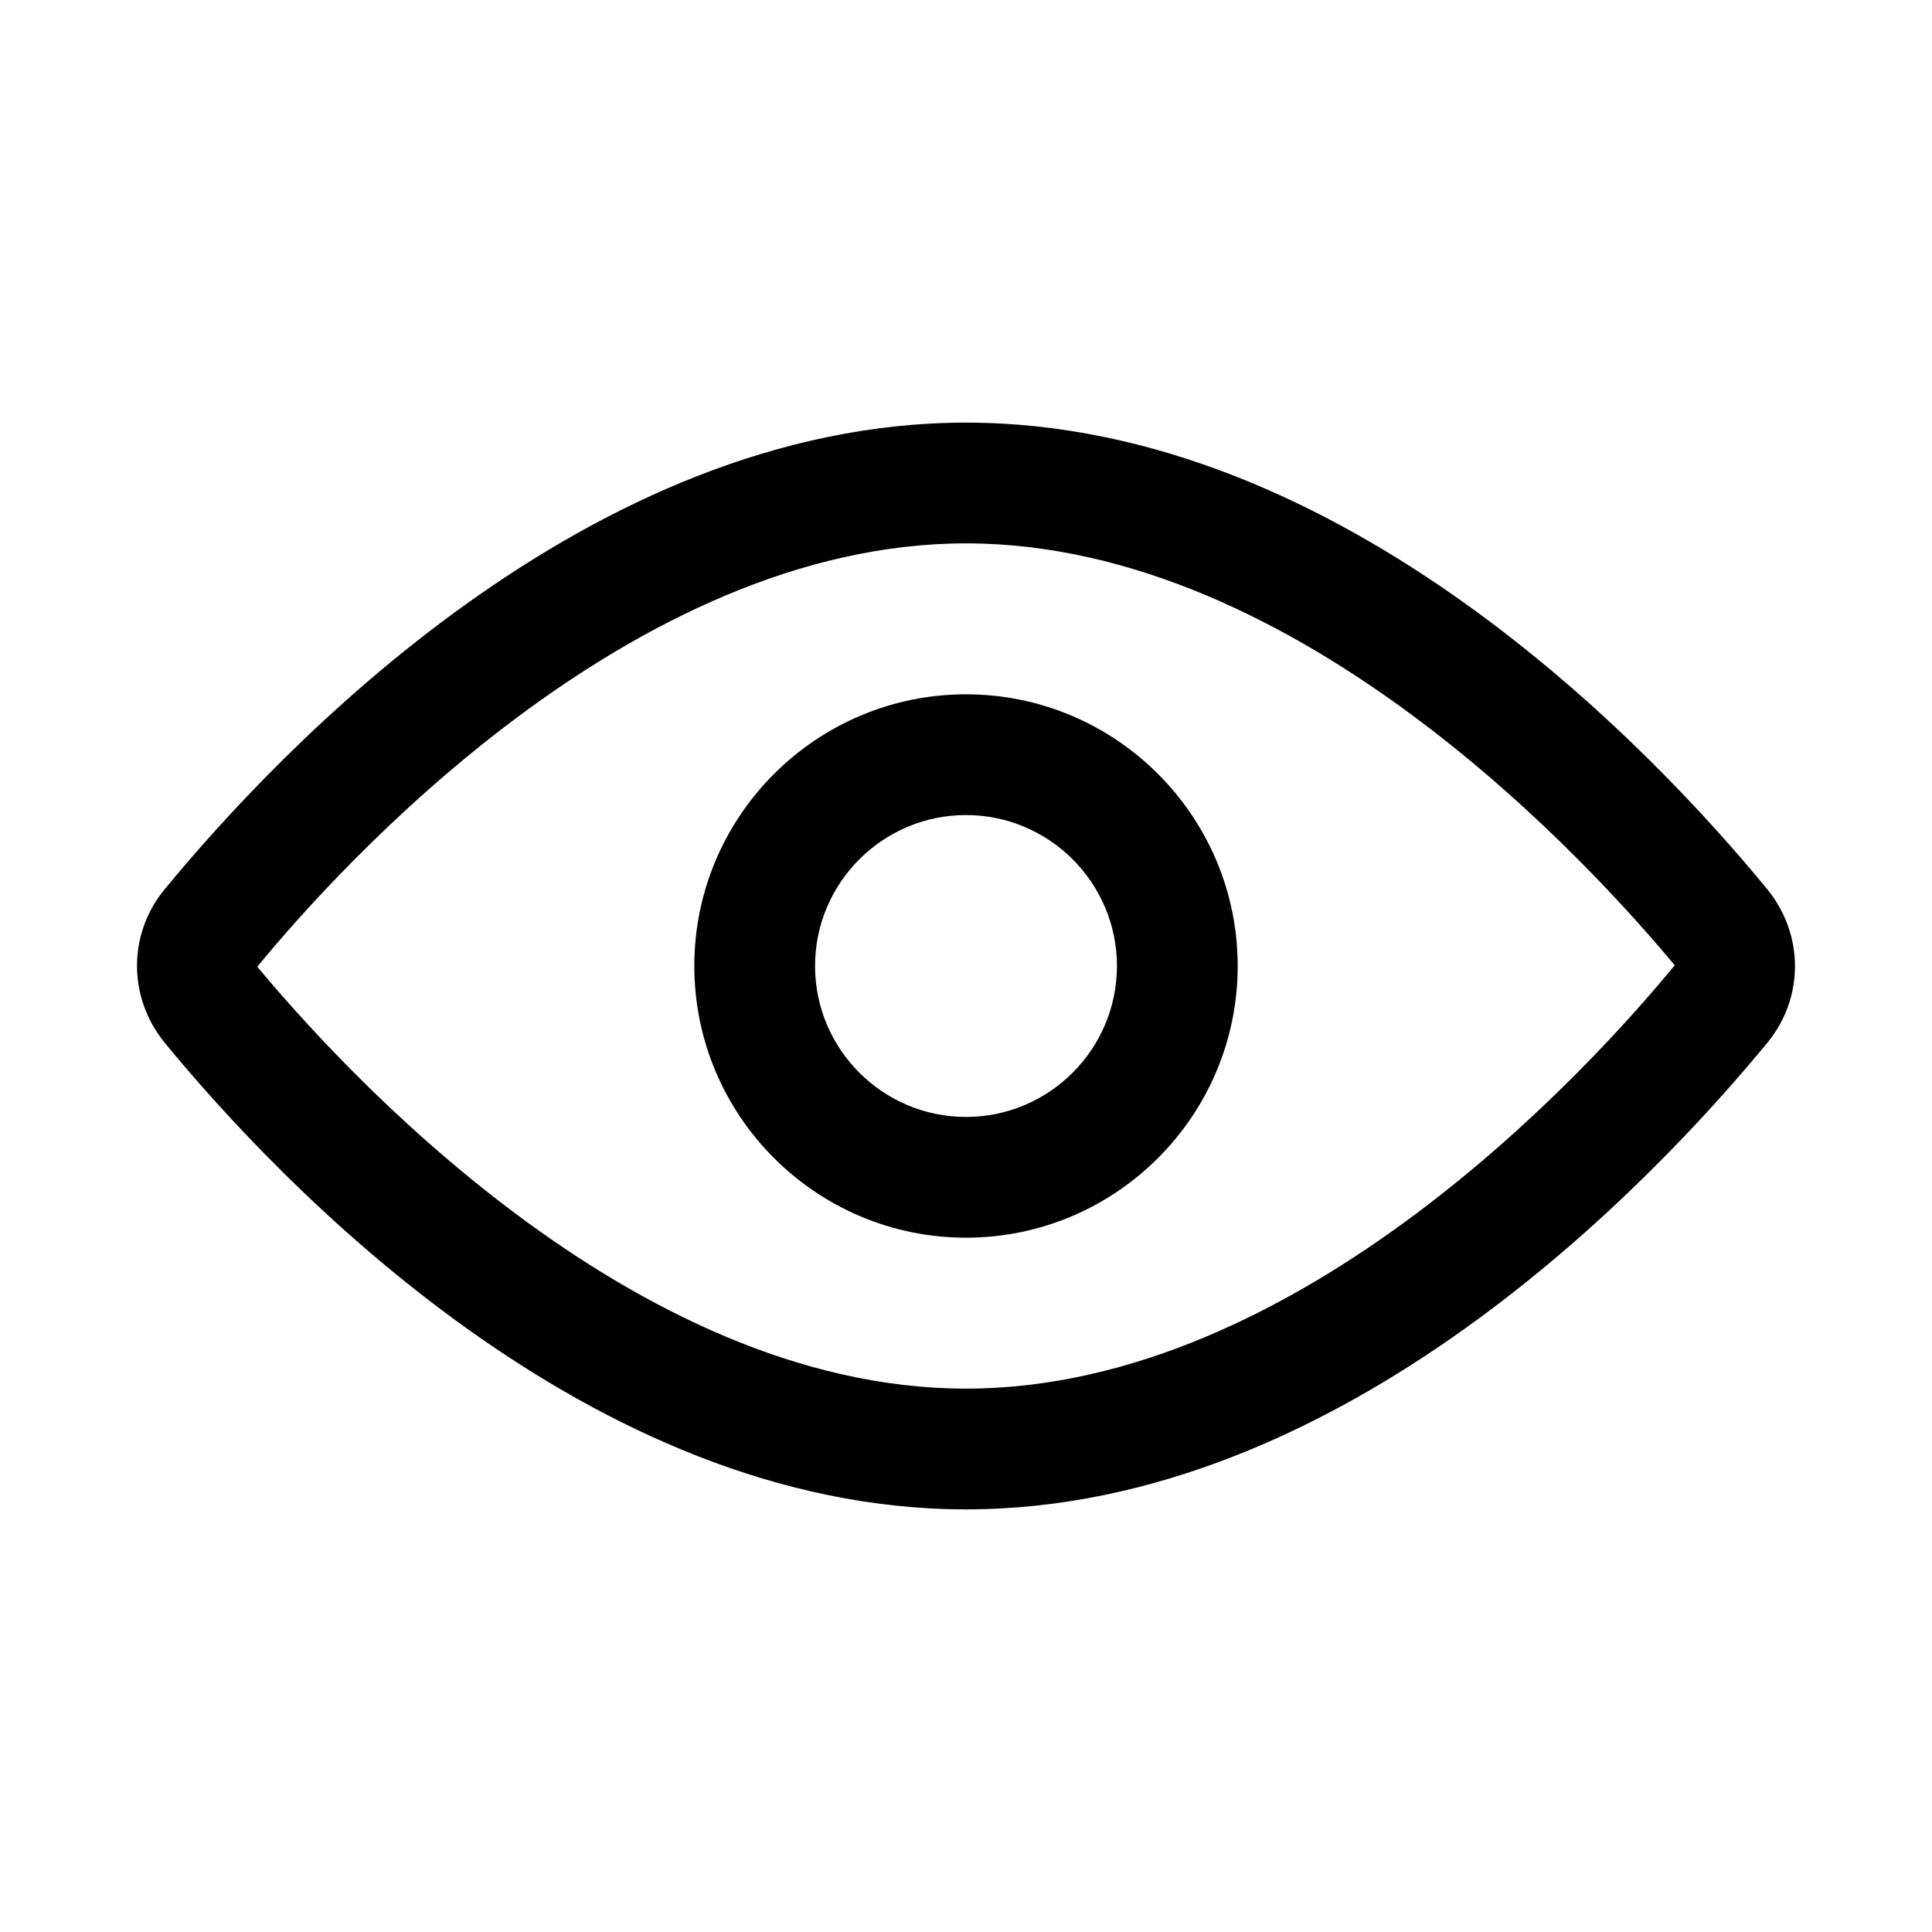
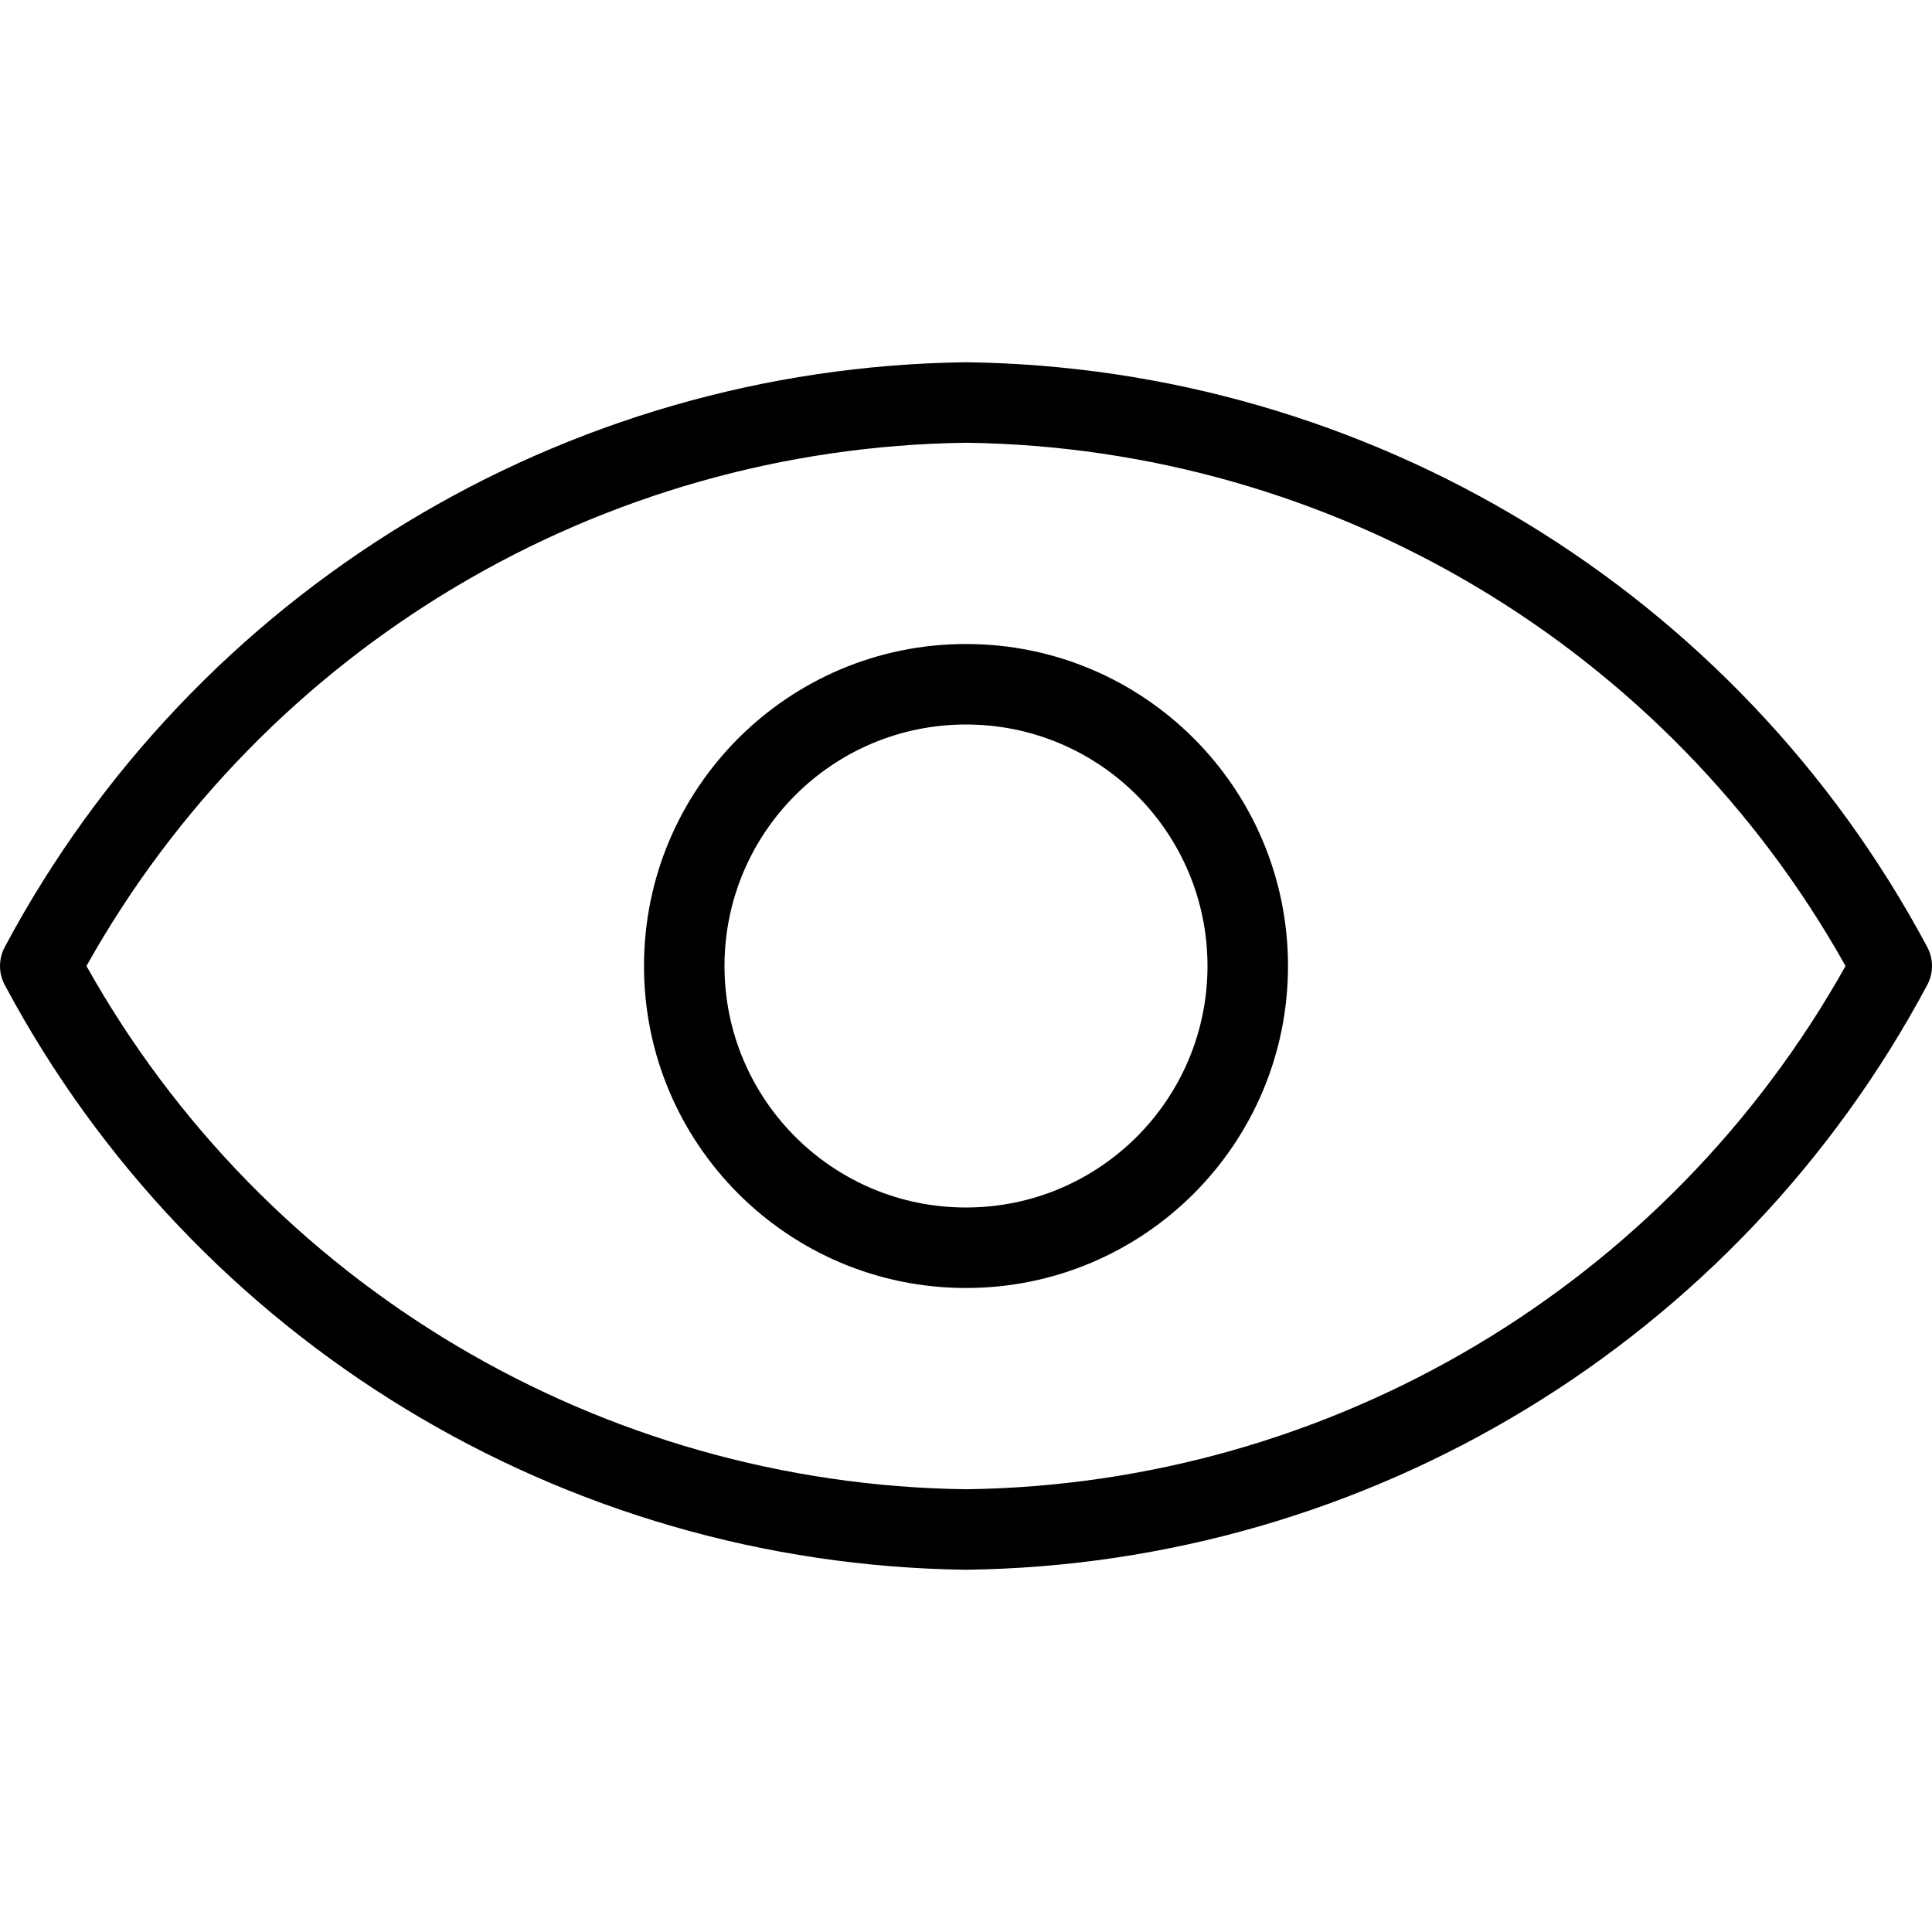
- <svg xmlns="http://www.w3.org/2000/svg" id="Layer_1" viewBox="0 0 64 64">
-   <g>
-     <g>
-       <path d="m32 50c-12.507 0-22.746-10.83-26.568-15.486-1.188-1.489-1.188-3.538-.019-5.005 3.841-4.679 14.083-15.509 26.587-15.509 12.51 0 22.747 10.83 26.567 15.486 1.188 1.488 1.189 3.537.021 5.005-3.842 4.679-14.084 15.509-26.588 15.509zm0-32c-11.1 0-20.776 10.734-23.477 14.024 2.701 3.242 12.375 13.976 23.477 13.976 11.1 0 20.776-10.734 23.477-14.024-2.701-3.242-12.372-13.976-23.477-13.976z" />
-     </g>
-     <g>
-       <path d="m32 41c-4.962 0-9-4.037-9-9 0-4.962 4.038-9 9-9 4.963 0 9 4.038 9 9 0 4.963-4.037 9-9 9zm0-14c-2.757 0-5 2.243-5 5s2.243 5 5 5 5-2.243 5-5-2.243-5-5-5z" />
-     </g>
-   </g>
+ <svg xmlns="http://www.w3.org/2000/svg" viewBox="0 0 24 24">
+   <path d="m12 19.5a13.731 13.731 0 0 0 11.938-7.259.5.5 0 0 0 0-.482 13.731 13.731 0 0 0 -11.938-7.259 13.731 13.731 0 0 0 -11.938 7.259.5.5 0 0 0 0 .482 13.731 13.731 0 0 0 11.938 7.259zm0-14a12.711 12.711 0 0 1 10.926 6.5 12.711 12.711 0 0 1 -10.926 6.5 12.711 12.711 0 0 1 -10.926-6.5 12.711 12.711 0 0 1 10.926-6.5zm0 10.5a4 4 0 1 0 -4-4 4 4 0 0 0 4 4zm0-7a3 3 0 1 1 -3 3 3 3 0 0 1 3-3z" />
</svg>
